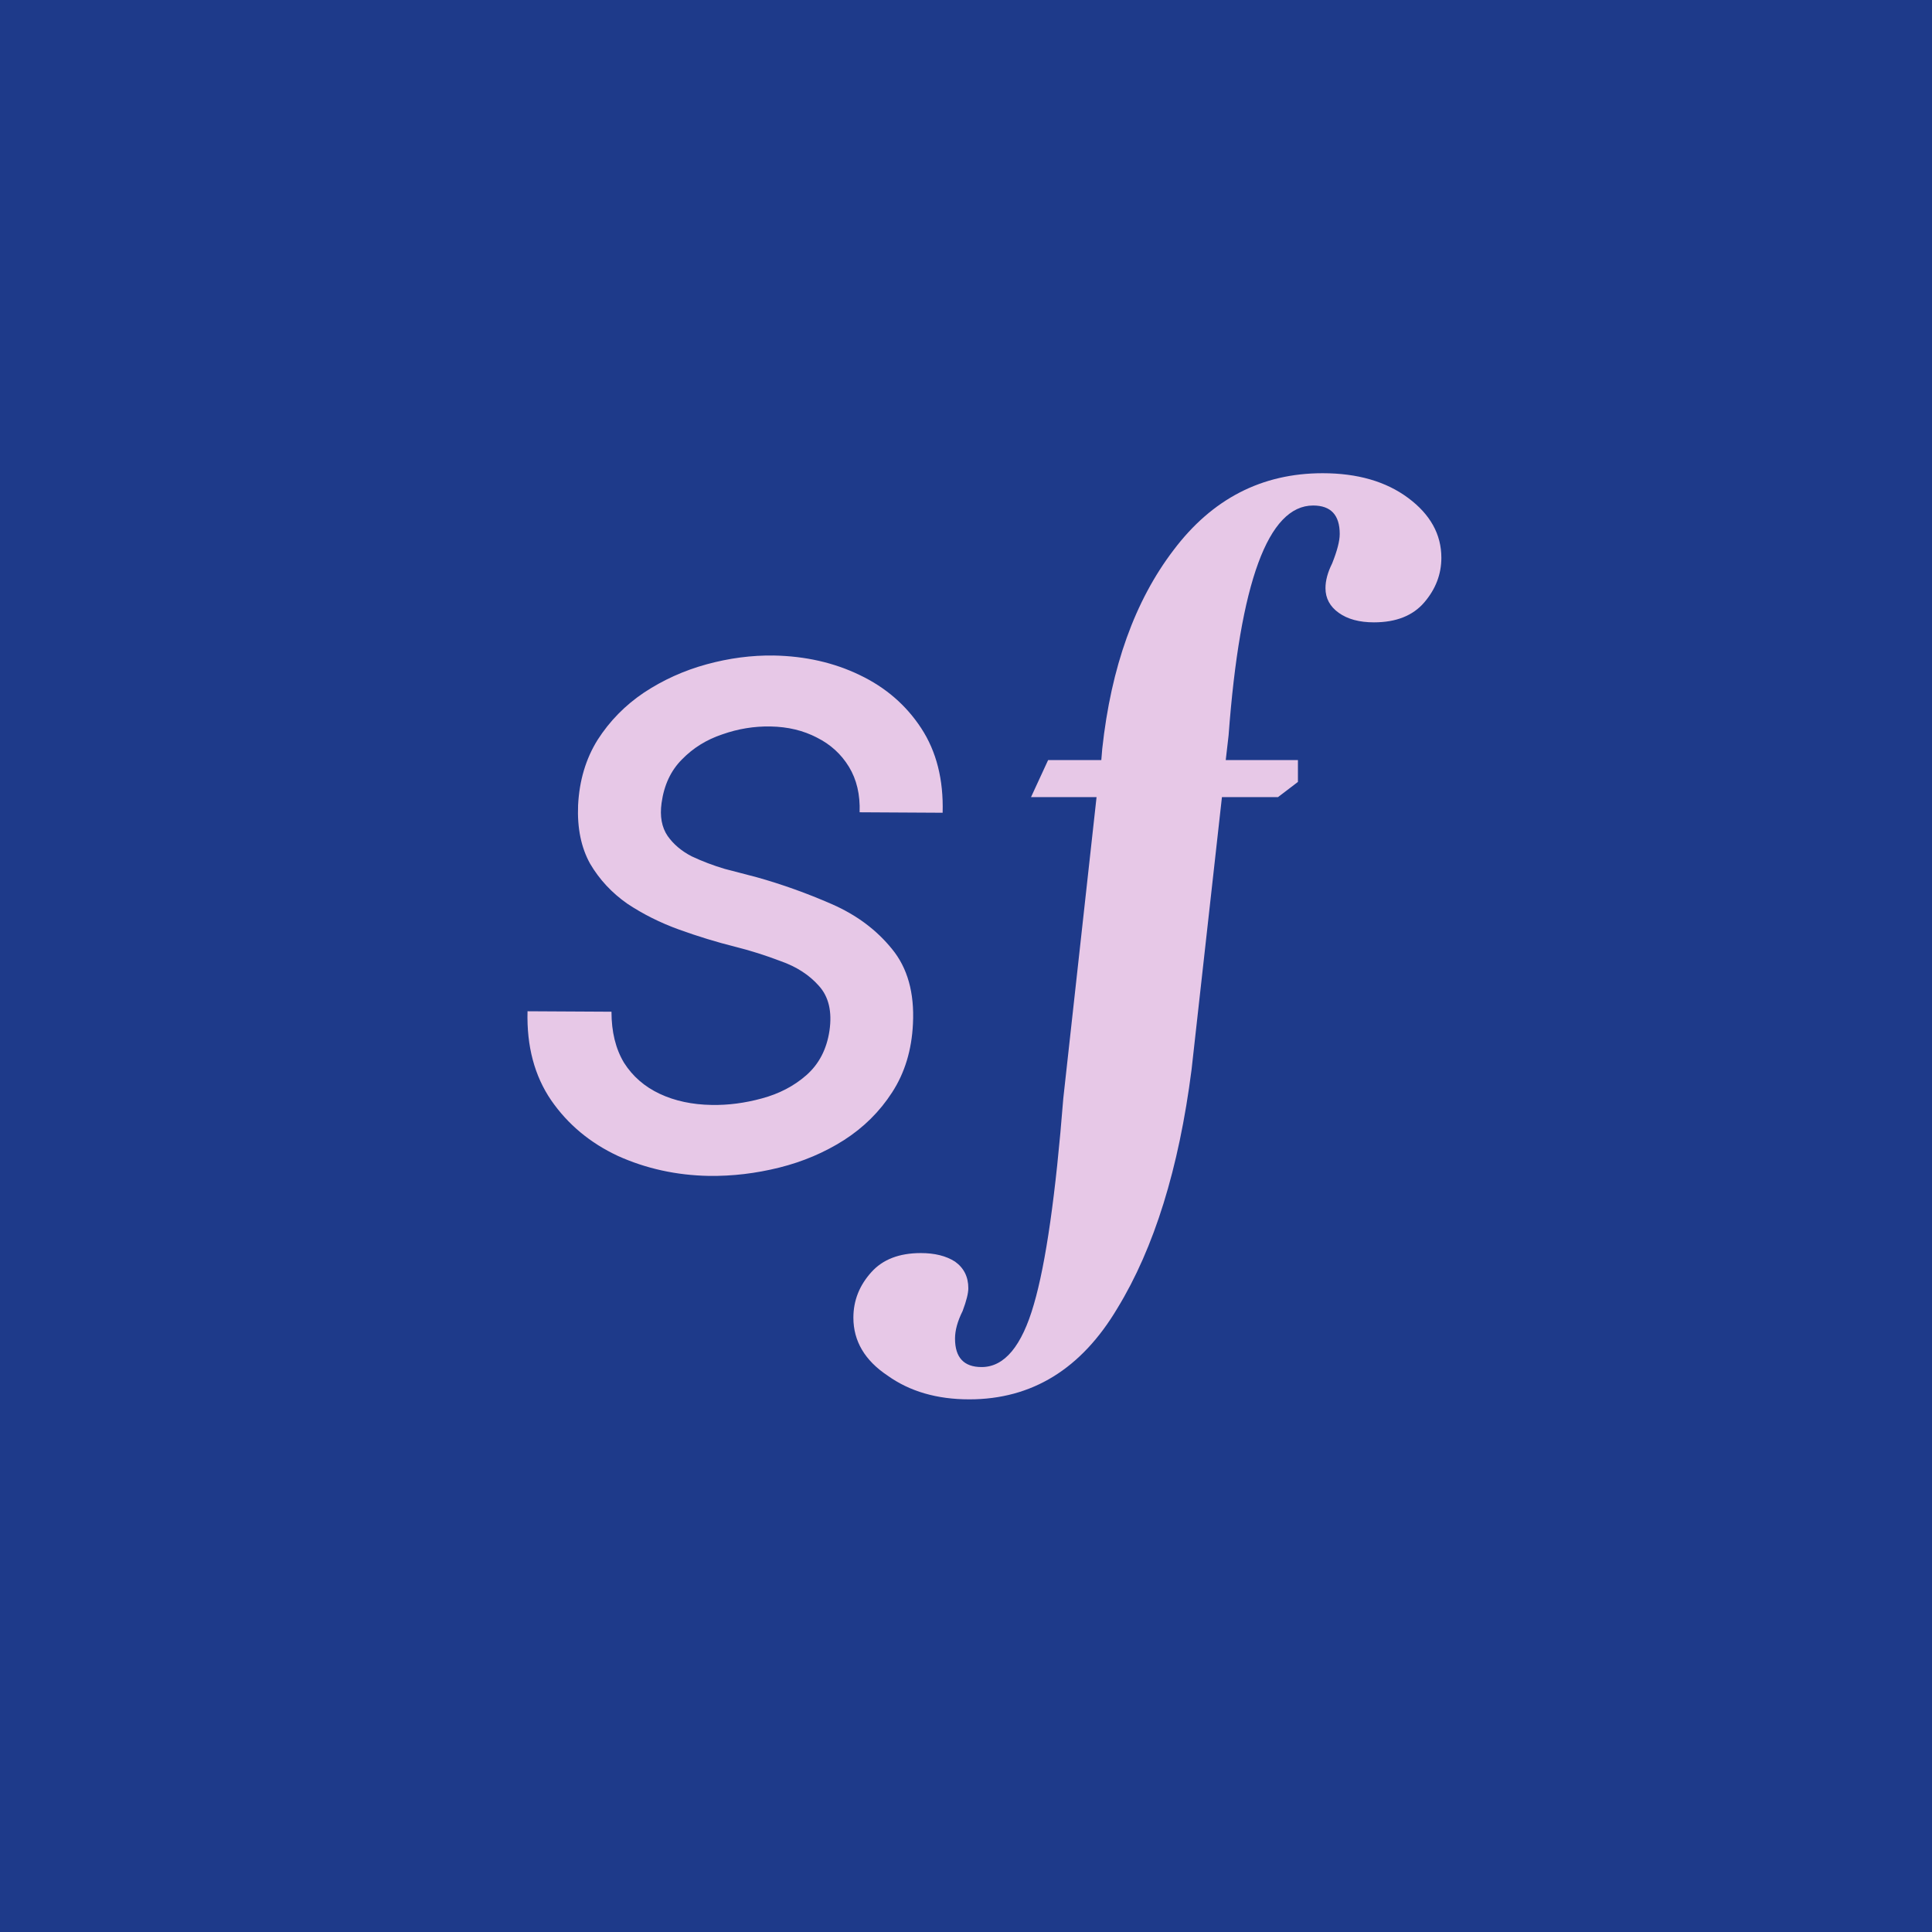
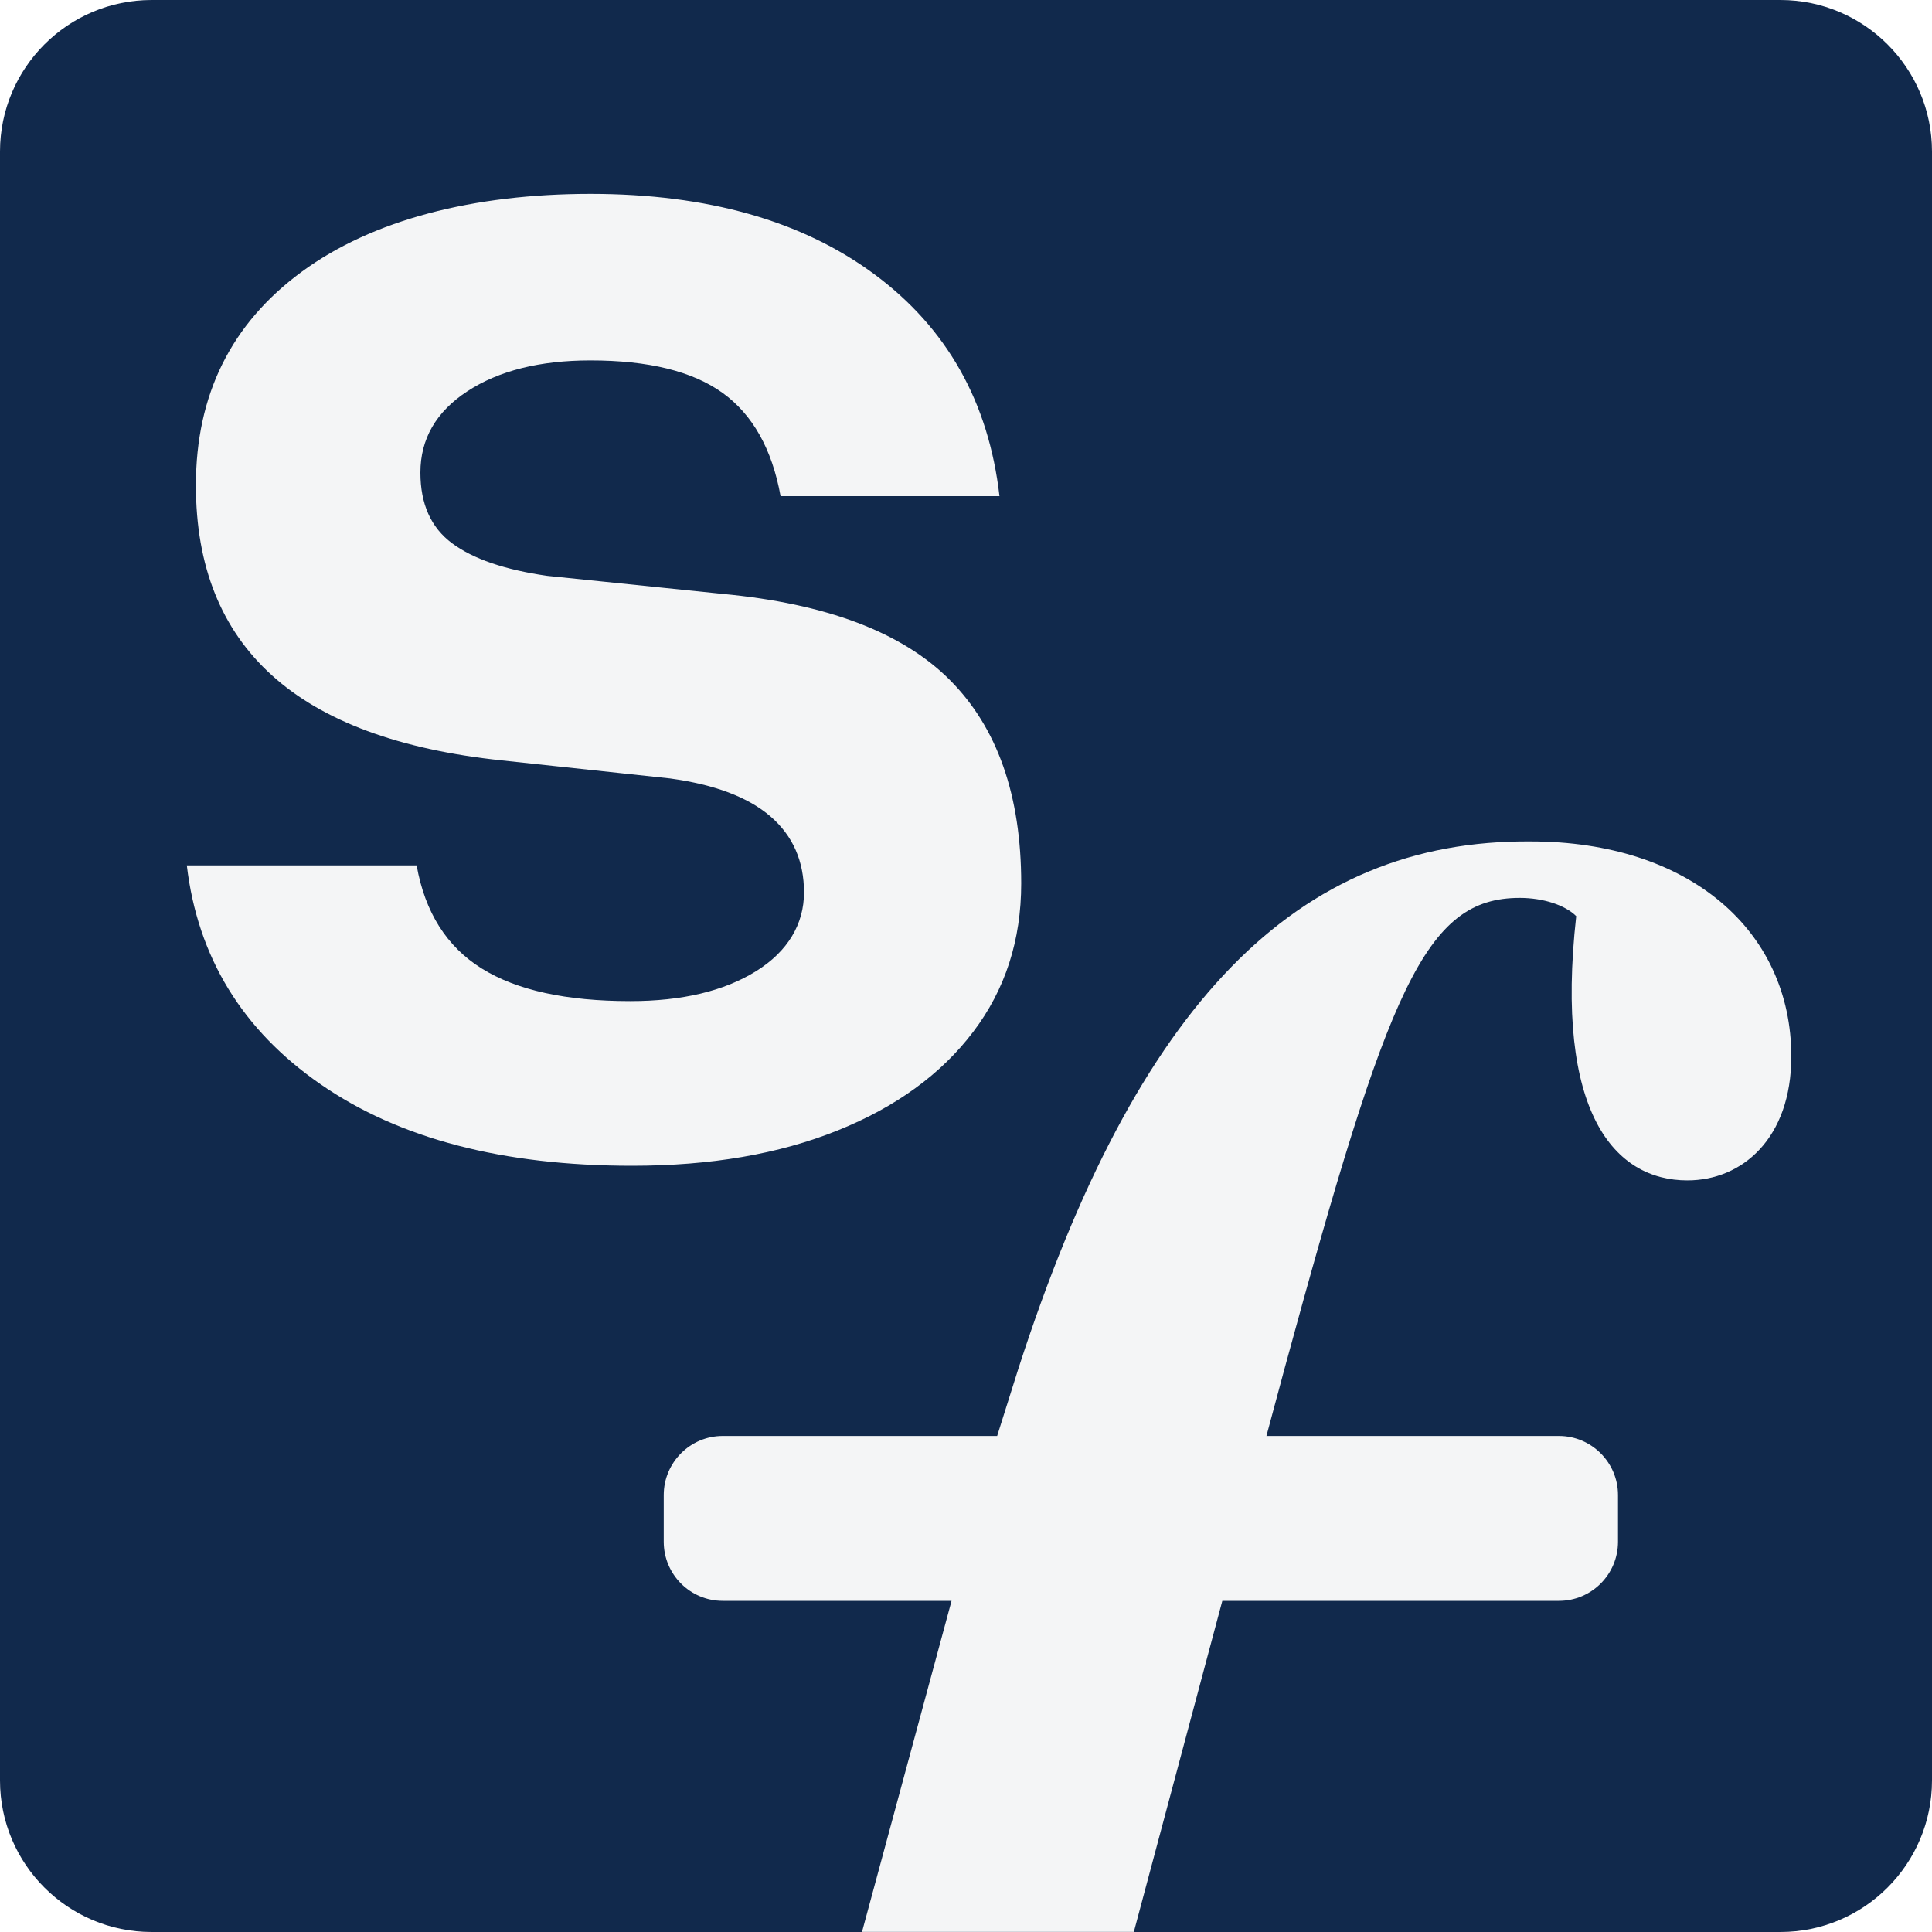
- <svg xmlns="http://www.w3.org/2000/svg" width="32" height="32" viewBox="0 0 1300 1300" fill="none">
-   <rect width="1300" height="1300" fill="#1E3A8A" />
-   <path d="M558.131 693.558C560.004 680.659 557.611 670.568 550.953 663.286C544.503 656.004 535.973 650.49 525.362 646.745C514.959 642.792 504.764 639.567 494.778 637.071C482.294 633.95 469.707 630.101 457.015 625.523C444.323 620.946 432.672 615.121 422.061 608.047C411.658 600.765 403.336 591.818 397.094 581.207C391.061 570.388 388.356 557.28 388.98 541.884C389.812 525.24 394.181 510.571 402.088 497.88C410.202 485.188 420.605 474.577 433.296 466.047C446.196 457.517 460.24 451.171 475.428 447.01C490.616 442.849 505.701 440.872 520.681 441.08C541.903 441.496 561.148 445.865 578.417 454.188C595.894 462.51 609.73 474.473 619.924 490.078C630.119 505.682 634.905 524.615 634.28 546.878L578.417 546.565C578.833 534.706 576.44 524.511 571.239 515.981C566.037 507.451 558.859 500.897 549.705 496.319C540.55 491.534 530.147 489.037 518.496 488.829C507.469 488.621 496.65 490.39 486.039 494.135C475.428 497.672 466.378 503.289 458.887 510.988C451.397 518.478 446.82 528.256 445.156 540.324C443.907 549.27 445.26 556.656 449.213 562.482C453.166 568.099 458.575 572.677 465.441 576.214C472.515 579.543 479.901 582.351 487.6 584.64C495.506 586.721 502.684 588.593 509.134 590.258C526.194 595.043 543.047 601.077 559.692 608.359C576.336 615.641 589.86 625.732 600.263 638.631C610.666 651.323 615.347 668.071 614.307 688.877C613.475 706.562 608.793 721.958 600.263 735.066C591.941 747.966 581.122 758.681 567.806 767.211C554.698 775.533 540.238 781.671 524.426 785.624C508.613 789.577 492.801 791.45 476.989 791.242C455.142 790.826 434.753 786.352 415.819 777.822C397.094 769.084 382.114 756.6 370.879 740.372C359.644 723.935 354.338 703.961 354.962 680.451L411.45 680.763C411.45 694.287 414.259 705.73 419.877 715.092C425.702 724.247 433.712 731.217 443.907 736.002C454.102 740.788 465.753 743.284 478.861 743.492C489.888 743.7 501.123 742.244 512.566 739.123C524.218 736.002 534.205 730.801 542.527 723.519C551.057 716.029 556.259 706.042 558.131 693.558ZM889.967 318.417C913.403 318.417 932.577 323.957 947.491 335.035C962.405 346.114 969.861 359.536 969.861 375.302C969.861 386.381 966.027 396.394 958.357 405.342C950.687 414.29 939.395 418.765 924.481 418.765C914.681 418.765 906.798 416.634 900.833 412.373C894.867 408.112 891.885 402.573 891.885 395.755C891.885 390.642 893.376 385.102 896.359 379.137C899.768 370.615 901.472 364.01 901.472 359.323C901.472 346.54 895.506 340.149 883.576 340.149C853.322 340.149 834.361 391.707 826.691 494.824L824.773 511.442H873.349V526.142L859.927 536.369H822.217L801.764 719.806C793.242 786.278 776.624 839.754 751.91 880.234C727.622 921.14 694.386 941.593 652.202 941.593C630.47 941.593 612.148 936.267 597.234 925.614C581.895 915.387 574.225 902.391 574.225 886.626C574.225 875.121 578.273 864.894 586.369 855.946C594.039 847.424 605.117 843.163 619.605 843.163C628.979 843.163 636.649 845.081 642.614 848.915C648.58 853.176 651.563 859.142 651.563 866.812C651.563 870.221 650.284 875.334 647.728 882.151C644.319 888.969 642.614 895.148 642.614 900.687C642.614 913.47 648.58 919.862 660.511 919.862C675.85 919.862 687.568 905.8 695.664 877.677C703.76 849.981 710.365 803.749 715.478 738.981L737.848 536.369H693.747L705.252 511.442H741.044L741.683 503.772C747.649 448.805 763.628 404.277 789.62 370.189C815.612 335.674 849.061 318.417 889.967 318.417Z" fill="#E7C8E7" />
+ <svg xmlns="http://www.w3.org/2000/svg" id="Layer_1" data-name="Layer 1" viewBox="0 0 400 400">
+   <defs>
+     <style>
+       .cls-1 {
+         fill: #f4f5f6;
+       }
+ 
+       .cls-2 {
+         fill: #11294c;
+       }
+     </style>
+   </defs>
+   <path class="cls-2" d="M31.39,0h337.22c17.32,0,31.39,14.06,31.39,31.39v337.22c0,17.32-14.06,31.39-31.39,31.39H31.39C14.06,400,0,385.94,0,368.61V31.39C0,14.06,14.06,0,31.39,0Z" />
+   <path class="cls-1" d="M370.87,218.73c0,16.98-10.19,25.66-21.51,25.66-15.09,0-27.55-13.97-23.02-54.71-2.26-2.26-6.79-3.78-11.69-3.78-19.62,0-27.16,18.48-48.67,97.35,0,0-1.81,6.75-3.78,14.05h60.55c6.75,0,12.24,5.49,12.24,12.24v9.66c0,6.77-5.49,12.24-12.24,12.24h-69.68l-18.32,68.54h-56.28l18.54-68.54h-47.37c-6.75,0-12.22-5.47-12.22-12.24v-9.66c0-6.75,5.47-12.24,12.22-12.24h56.81l4.43-14.05c24.54-75.84,57.74-109.44,106.03-109.04,32.83,0,53.96,18.48,53.96,44.51Z" />
+   <path class="cls-1" d="M196.65,140.77c-9.88-9.88-25.56-15.8-47.03-17.81l-36.35-3.74c-8.76-1.26-15.31-3.5-19.68-6.75-4.37-3.25-6.55-8.13-6.55-14.62,0-6.99,3.25-12.61,9.74-16.85,6.49-4.25,15-6.38,25.48-6.38,12,0,21.1,2.24,27.35,6.73,6.24,4.51,10.23,11.63,12,21.37h45.32c-2.24-19.48-10.86-34.79-25.86-45.91-14.98-11.1-34.6-16.67-58.82-16.67s-45.16,5.37-59.77,16.12c-14.62,10.74-21.92,25.47-21.92,44.22,0,16.75,5.25,29.85,15.74,39.34,10.47,9.49,26.35,15.37,47.56,17.61l34.87,3.74c9.23,1.26,16.18,3.88,20.8,7.87,4.62,3.99,6.93,9.25,6.93,15.74s-3.31,12.18-9.92,16.29c-6.65,4.13-15.33,6.2-26.06,6.2-13.24,0-23.5-2.24-30.74-6.75-7.24-4.51-11.75-11.61-13.48-21.35h-47.58c2.24,18.97,11.47,34.1,27.73,45.34,16.24,11.24,37.71,16.85,64.45,16.85,16.24,0,30.4-2.42,42.53-7.3,12.1-4.86,21.47-11.67,28.1-20.43,6.63-8.74,9.94-18.97,9.94-30.72,0-18.22-4.94-32.29-14.8-42.15Z" />
</svg>
